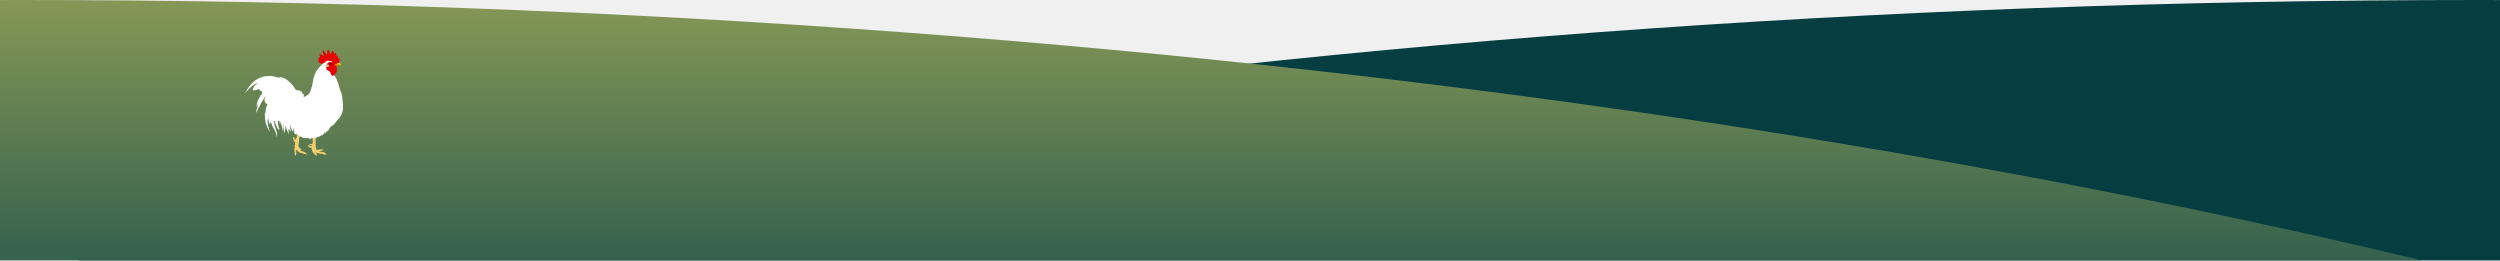
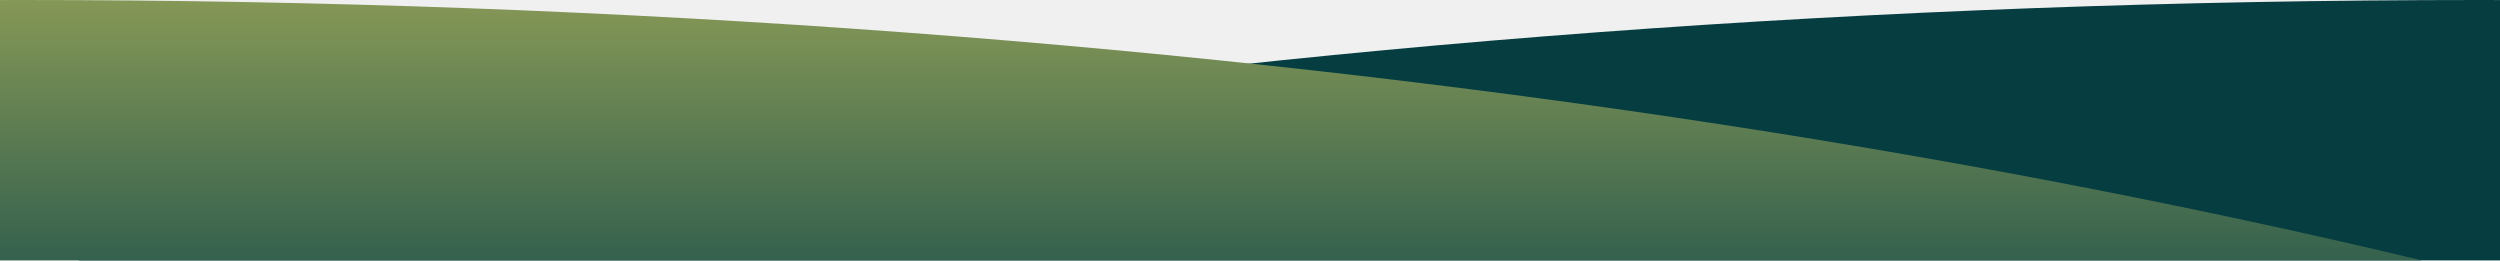
<svg xmlns="http://www.w3.org/2000/svg" width="1920" height="200" viewBox="0 0 1920 200">
  <defs>
    <clipPath id="clip-path">
-       <rect id="長方形_136" data-name="長方形 136" width="1920" height="200" transform="translate(7936 4791)" fill="#fff" />
+       <rect id="長方形_317" data-name="長方形 317" width="1920" height="200" transform="translate(7936 4791)" fill="#fff" />
    </clipPath>
    <linearGradient id="linear-gradient" x1="0.5" x2="0.5" y2="0.126" gradientUnits="objectBoundingBox">
      <stop offset="0" stop-color="#859756" />
      <stop offset="1" stop-color="#0a4549" />
    </linearGradient>
  </defs>
  <g id="deco-2" transform="translate(-7936 -4791)" clip-path="url(#clip-path)">
-     <ellipse id="楕円形_48" data-name="楕円形 48" cx="3360" cy="1220" rx="3360" ry="1220" transform="translate(6480 4791)" fill="#063d41" />
-     <ellipse id="楕円形_49" data-name="楕円形 49" cx="3360" cy="1220" rx="3360" ry="1220" transform="translate(4592 4791)" fill="url(#linear-gradient)" />
-     <g id="グループ_1791" data-name="グループ 1791" transform="translate(8124.151 4829.207)">
-       <path id="パス_283" data-name="パス 283" d="M227.192,122.485a.955.955,0,0,0,.232.542s.006,0,.009,0a.921.921,0,0,1,.829.187.846.846,0,0,0,.429.214,6.355,6.355,0,0,0,1.448.268c.188-.08.374-.214.374-.321s-.214-.269-.214-.269a3.71,3.71,0,0,1-2.52-1.1c.188-.107,2.467.242,2.814-.214s.08-3.378.08-3.378l-.134-.991.7-.885h1.125l.67.7s-.054,5.682-.028,6.272.323,2.493.323,2.6.456.349.7.349.857-.054,1.26-.081.858-.242,1.206-.242,1.018-.161,1.206,0c.483-.08,1.153.054,1.26.4-.08.188-.671.269-.671.269-.106.482-.91.482-1.1.4a1.838,1.838,0,0,0-.724.053c-.053.135-.616.269-.83.216l-.107.133c.267.054,1.581.376,1.661.376s1.233.241,1.635.268a2.162,2.162,0,0,1,1.232.536c.671.348,1.421,1.046,1.34,1.636-.054.08-.885-.376-1.019-.537a1.092,1.092,0,0,1-.991.294.982.982,0,0,1-.7-.482,3.45,3.45,0,0,1-.992-.214,1.821,1.821,0,0,1-1.528-.106,2.73,2.73,0,0,1-.885-.214,1.746,1.746,0,0,1-1.286-.3.962.962,0,0,1-.591-.106,1.038,1.038,0,0,1-.482.026,1.9,1.9,0,0,1,.8.859,1.831,1.831,0,0,1,.054,1.581c-.456-.188-.671-.483-.671-.589-.375-.135-.7-.135-.777-.7a1.2,1.2,0,0,1-.295-.295,1.036,1.036,0,0,1-.778-.7,2.739,2.739,0,0,0-.457-.884,3.067,3.067,0,0,1-.749-1.475,15.959,15.959,0,0,0-.135-1.768,1.932,1.932,0,0,1-1.394-.081c-.3,0-.8-.509-.8-.509-.219-.027-.394-.327-.461-.62C226.924,123.025,227.192,122.262,227.192,122.485Z" transform="translate(-178.73 -49.638)" fill="#f4ce6d" />
-       <path id="パス_284" data-name="パス 284" d="M255.337,113.751l-.616,2.547s-.617,4.96-.617,5.388a4.125,4.125,0,0,0,.134,1.046,4.351,4.351,0,0,0,1.152.965c.3.133.51.268.563.428a1.589,1.589,0,0,1,.4,1.18s-.429-.135-.482-.456a2.285,2.285,0,0,1-.751-.081,6.687,6.687,0,0,0,1.341,1.046,8.617,8.617,0,0,0,1.42.374c.268.135.938.321,1.1.563a1.185,1.185,0,0,1,.376.242,3.129,3.129,0,0,1,1.366,1.42c-.187,0-1.1-.161-1.287-.456a1.193,1.193,0,0,1-1.554-.214,1.172,1.172,0,0,1-.455-.214c-.243-.028-.965-.08-.965-.08a2.112,2.112,0,0,1-1.261-.456,3.565,3.565,0,0,1-1.688-1.126,2.8,2.8,0,0,0-.51-.7c-.375-.269-.482-.538-.589-.51s-.054.67-.054.67,0,2.171.08,2.547a1.5,1.5,0,0,1-.267,1.045,3.068,3.068,0,0,1-.644.563c0-.268.027-.751.027-.751a3.764,3.764,0,0,1-.375-1.5c0-.348-.054-.7-.054-.831a15.087,15.087,0,0,1-.107-1.58c.053-.162-.242-.67-.08-.94s.322-.589.322-.589v-.376a5.364,5.364,0,0,1-.135-1.474,1.33,1.33,0,0,1,.242-.483c.107-.134.187-.186.107-.589s0-1.26-.107-1.42-1.153-1.1-1.072-1.475a1.485,1.485,0,0,0,.08-.59c-.027-.107-.508-.67-.508-.884s-.161-.617.026-.724-.215-.321-.215-.321.51-.08.7.214.59.563.751.964a3.354,3.354,0,0,0,.348.751c.081.082.537.376.537.376l.08-.348a10.017,10.017,0,0,1-.108-1.93,1.749,1.749,0,0,0,.724,1.1l.162-4.047,1.286-.348,1.1.776Z" transform="translate(-213.042 -48.007)" fill="#f4ce6d" />
-       <path id="パス_285" data-name="パス 285" d="M208.043,52.651c8.682-18.232,23.816-12.9,25.426-12.154a13.548,13.548,0,0,1,2.108-.372,10.616,10.616,0,0,1,3.97,1.489c1.364.868,6.078,4.961,7.194,8.061l.261.451.012.008a2.409,2.409,0,0,1-.251-.945A4.437,4.437,0,0,1,248,50.455a5.187,5.187,0,0,1,.011-.644c.3.207.542.53.826.722a4.971,4.971,0,0,0,.011-.69,2.465,2.465,0,0,0,.72.956,6.176,6.176,0,0,0,.189-.76c.018.074.166.4.186.5a5.092,5.092,0,0,1,.125-.577,4.8,4.8,0,0,0,.315,1.223c.029-.106.161-.322.2-.474a.779.779,0,0,1,.282.792,5.085,5.085,0,0,1,.443-.956c-.013.231.058.5.05.735.048-.076.277-.285.323-.358-.011.224.046.465.018.7.04-.1.1-.2.137-.3-.031.235.031.482.019.707a3.765,3.765,0,0,0,.226-.451c-.017.4-.084.683-.1,1.062.135-.115.492-.21.583-.281a1.615,1.615,0,0,0-.37.867c.256-.121.588-.172.859-.313-.078.207-.031.366-.179.593.139-.127.289-.209.423-.348-.071.147-.09.434-.179.627.137-.075.344-.068.5-.152a2.354,2.354,0,0,1-.537.859,3.094,3.094,0,0,0,.476.046,1.294,1.294,0,0,1-1.164.339c.148.07.295.124.443.179s.271.086.407.118h0a2.658,2.658,0,0,0,.4.082,11.036,11.036,0,0,0,3.526-2.355c1.239-1.489,2.728-6.946,2.851-8.558a27.869,27.869,0,0,1,1.862-6.946c.991-2.481,4.589-6.574,6.2-7.938l1.363-2.729,3.6-1.116,3.473,2.357.5,1.364s-1.861,8.063-.738,9.147a10.843,10.843,0,0,1,2.722,4.993c.993,1.612,1.241,3.6,2.109,6.7,1.612,2.357,1.861,6.7,2.232,12.527a13.158,13.158,0,0,1-4.092,10.17c-.869.993-1.861,2.234-2.729,3.349,0,0-1.489,1.488-2.357,1.613,0,0-1.664,1.851-1.764,3.09a2.8,2.8,0,0,1-.091-.446,3.358,3.358,0,0,0-.877,1.287c.019-.18-.029-.382-.019-.546a1.66,1.66,0,0,0-.382.667.47.47,0,0,1-.084-.147c-.095.313-.343.465-.49.684-.013-.095-.039-.268-.044-.309a8.4,8.4,0,0,1-.939,1.293,2.946,2.946,0,0,1,.25-1.36,7.5,7.5,0,0,1-1,1.365c0-.159-.015-.319-.01-.482a4.291,4.291,0,0,1-.855,1.719c.01-.186-.041-.409-.032-.6a11.922,11.922,0,0,1-.886,1.175,1.45,1.45,0,0,1,.009-1.153,2.7,2.7,0,0,0-.336.456.439.439,0,0,1-.012-.221,1.37,1.37,0,0,1-1.122,1.2c.121-.149.17-.318.263-.45-.343.609-.867.742-1.364,1.2a4.736,4.736,0,0,1-.009-.984,5.645,5.645,0,0,1-.853,1.36c0-.154-.05-.332-.049-.487-.123.2-.461.749-.471.759-.015-.342-.1-.386-.252-.666a6.979,6.979,0,0,1-.366.794,1.934,1.934,0,0,0-.693-.632c0,.129-.074.326-.072.48-.348-.423-.945-.78-.992-.008-.116-.111-.248-.109-.363-.287.024.214-.044.466-.02.663a1.3,1.3,0,0,0-1.072-.719,3.339,3.339,0,0,1-.164.966c-.073-.067-.25-.159-.323-.224-.03.3-.167.507-.173.818-.266-.435-.342-.892-.685-1.19a7.661,7.661,0,0,1-.539.689,4.008,4.008,0,0,0-.013-.561c-.16.106-.419.113-.6.313.051-.218-.05-.482-.016-.684a1.512,1.512,0,0,0-.756.437c-.039-.1-.078-.2-.111-.31a1.857,1.857,0,0,0-.825.34c.05-.2,0-.328.09-.53-.363.137-.77.412-1.179.53.042-.194-.042-.365.062-.585-.346.08-.747.226-1.081.334.042-.1.036-.358.082-.461-.3.061-.672.142-.957.208.052-.075.12-.172.19-.26a5.63,5.63,0,0,0-.686-.113c.046-.094.048-.359.094-.452a5.6,5.6,0,0,0-.8-.016.087.087,0,0,0,.061-.1c-.242.043-.583-.064-.835-.046a3.176,3.176,0,0,1-.037-.459,15.344,15.344,0,0,0-2.214-1.507s-1.116.62-1.611,0a9.67,9.67,0,0,1-.374-3.226l-.5-1.488.125,2.48L245,81.054l-.123,1.117a12.389,12.389,0,0,1-1.985-5.706c-.372.869.123,4.589.372,5.706a9.963,9.963,0,0,1-1.365-2.357c0,.62-.5.248-.5.248a26.767,26.767,0,0,0,.5,3.845s-2.108-3.349-2.232-5.21a2.139,2.139,0,0,0-.509-1.339c0,.007,0,.013,0,.021,0,.094,0,.186.006.279v.007a13.11,13.11,0,0,1-.757,4.674v0a.149.149,0,0,0-.012.027,1.613,1.613,0,0,1-.273.511l-.068.037-.05-.067c-.221-.36.153-2.862-.309-5.322a18.515,18.515,0,0,0-.655-2.66c.543,3.1.834,6.059-.265,6.419l-.085.017c-.02-.016-.013-.09-.013-.09.653-.275-.36-3.77-1.368-7.159a6.376,6.376,0,0,0-.075,2.765,3.173,3.173,0,0,1-.531-1.8c-.052-.531-.158-1.22-.158-1.22l-.212.319-.372-.743-.158.424-.478-.211v1.379c0,.424.106,1.326.106,1.326a6.03,6.03,0,0,1,.264,1.062,6.364,6.364,0,0,0,1.379,3.341c-.312-.313-.731-.664-1.171-1.157.117.488.2.838.217.956l-.036.07-.074-.015c-.713-.034-2.73-4.672-3.457-7.552a2.206,2.206,0,0,1-.518,1.384,2.5,2.5,0,0,1,.636,1.963,1.763,1.763,0,0,0-.1.411,11.433,11.433,0,0,1,.566,1.68,4.2,4.2,0,0,1,.587,1.787l.165.41a2.413,2.413,0,0,1,.257.642l.252.64a8.526,8.526,0,0,1-.05,4.728,8.005,8.005,0,0,0-.905-4.387l-.244-.612a2.182,2.182,0,0,1-.253-.616l-.161-.395a4.219,4.219,0,0,1-.94-1.613,18.5,18.5,0,0,1-1.757-3.977,1.866,1.866,0,0,1-.3-.543l-.084.149s-.257,1.382-.686,1.7c-.352-1.042-.678-2.1-.938-3.2l-.036-.48a1.177,1.177,0,0,1-.023-.486l-.016-.311a2.767,2.767,0,0,0-.126-.307l-.086.057a1.183,1.183,0,0,0-.212.743,2.392,2.392,0,0,1-.207,1.217,12.635,12.635,0,0,1,.135,1.792,3.071,3.071,0,0,1,.2,1.579l.091.36a1.983,1.983,0,0,1,.187.549l.191.541a35.173,35.173,0,0,0,1.087,3.895,35.692,35.692,0,0,1-2.043-3.56l-.2-.561a1.581,1.581,0,0,1-.2-.571l-.1-.372a3.355,3.355,0,0,1-.6-1.563,12.232,12.232,0,0,1-.615-3.794c-.351-.5-.135-1.264-.053-2.171,0,0-.248-.072-.239.547a5.878,5.878,0,0,1,1.364-4.313l.034-.117c-.364.038-.926.9-1.255,1.911-.05-1.395.776-1.993,1.148-2.812a3.232,3.232,0,0,0-.732.675c.15-1.042.726-2.333.3-1.492a9.166,9.166,0,0,1,1.313-3.013c-.323-.186-.652-.395-.973-.624-1.735-1.24-1.735-4.341-.621-4.465a4.984,4.984,0,0,1-.554-.311c-.021.032-.052.068-.069.1,0,0,0-.058,0-.143-.068-.044-.139-.1-.212-.149a2.353,2.353,0,0,1-.664,1.5c.178-.8-.319,1.083-.973,1.675.251-.406,0-.478,0-.478-.315.639-.36,1.272-.8,1.508a17.87,17.87,0,0,1-1.353,2.749,2.281,2.281,0,0,1-.689,1.171l-.117.289a1.237,1.237,0,0,1-.182.456l-.178.452-1.648,2.97.7-3.337.175-.459a1.208,1.208,0,0,1,.182-.459l.117-.293a2.264,2.264,0,0,1,.327-1.332,10.331,10.331,0,0,1,.857-2.4,1.362,1.362,0,0,0-.105.095l-.1.221a.741.741,0,0,1-.156.346l-.155.344c-.5.732-.892,1.53-1.351,2.316.135-.881.212-1.8.413-2.7l.159-.362a.793.793,0,0,1,.159-.364l.1-.234c.048-.238-.135-.559.3-1.072a7.14,7.14,0,0,1,1.186-2.242c-.043-.437.363-.766.77-1.208,0,0-.174-.184-.4.156.128-.561.989-1.241,1.736-1.563-.018-.052-.031-.1-.045-.155a4.806,4.806,0,0,0-.727.356,1.6,1.6,0,0,1,.652-.652c-.124-.627-.042-1.181.4-1.372a5.405,5.405,0,0,1-2.852-2.232s-1.364.5-2.108.743a6.554,6.554,0,0,1-1.986.248,2.7,2.7,0,0,1-.741-.123,2.779,2.779,0,0,1,.741-1.613c-.37-.62.746-1.984,1.861-2.6l1.119-1.116C214.495,44.837,208.167,52.155,208.043,52.651Z" transform="translate(-208.043 -19.05)" fill="#fff" />
-       <path id="パス_286" data-name="パス 286" d="M216.428,25.7a2.7,2.7,0,0,1-3.271.351,2.657,2.657,0,0,1-1.169-2.219c0-1.052-.351-1.285.585-1.987s.585-1.052.467-1.636-.7-1.4-.117-1.285a4.874,4.874,0,0,1,1.4.7s1.869,1.168,1.985.467a4.443,4.443,0,0,1-.934-1.986V16.818s0-1.169.35-.818a3.4,3.4,0,0,1,.584,1.168s1.753,1.986,2.1,2.22.233-.117.233-.7c0-.265.053-.528.048-.791a2.418,2.418,0,0,1,.041-.8,2.119,2.119,0,0,0,.152-.674c0-.534.45-1.021.848-.429a3.671,3.671,0,0,1,.3.82c.084.217.307.451.406.713.109.288.2.568.324.86a3.651,3.651,0,0,0,.388.607c.183.092.3.459.459-.031a10.1,10.1,0,0,1,.674-1.56c.121-.184.06-.276.183-.459s.826-.948,1.01.153a3.331,3.331,0,0,1,.214,1.683c-.031.245.122.612.306.459s.214-.092.276-.367a.661.661,0,0,1,.244-.459c.153-.153.46-.52.7-.153a1.073,1.073,0,0,1,.214.8c-.03.123-.03.123.214.154s.306.4.123.581-.49.7-.307.8.215.03.368-.061a2.768,2.768,0,0,0,.306-.245c.123-.092.4-.246.459.03l.03.307c.246-.092.336.612.307.887s.031.092.184.4-.031.305.061.4.275.246.458.122.459-.366.43.032a4.343,4.343,0,0,0,0,.7c.244.246-.031.7-.154.765s-.031.184.031.307a1.087,1.087,0,0,1,.031.55c.276.03.4.306.183.49s-.245.459-.459.459-.214-.092-.214-.092A14.946,14.946,0,0,1,226.3,27.9a1.453,1.453,0,0,1-.551.184c-.153,0,0,.092,0,.366s.214.583.214.827.245.611.215.857c.092.368.092.674-.337.8a1.831,1.831,0,0,1,.214,1.193,1.427,1.427,0,0,1-.459,1.194,2.393,2.393,0,0,1-.459.337c-.093.734-.368.672-.643.857a5.753,5.753,0,0,0-.735.642.624.624,0,0,0-.246.4c0,.154-.735.735-1.53-.336a3.57,3.57,0,0,1-.764-2.05,3.528,3.528,0,0,0-.49-.612,5.151,5.151,0,0,1-1.316-.7,1.849,1.849,0,0,1-.336-.46c-.582-.122-.918-.307-.949-.918s-.153-.489-.153-.949c0-.476.162-.544.227-.937.057-.342-.087-.668-.043-1.042a3.261,3.261,0,0,1,1.323-1.957,1.832,1.832,0,0,1,1.477-.441c.287.035,1.235.4,1.473.109s-.2-.581-.479-.66a1.764,1.764,0,0,0-1.163-.122,2.687,2.687,0,0,0-2.3-.214c-.459.244-1.345.734-1.53,1.192Z" transform="translate(-155.531 -15.724)" fill="#e60000" />
-       <path id="パス_287" data-name="パス 287" d="M211.007,33.614a2.026,2.026,0,0,1,.961-.68,16.693,16.693,0,0,1,2.326-.245c.948,0,1.163.276,1.438.642-.153-.03-.949,0-.949,0s-1.163.123-1.407.123h-.735l-.246.214-.336-.246a1.076,1.076,0,0,0-.582.062c-.214.121-.55.489-.489.183C210.991,33.65,211,33.632,211.007,33.614Z" transform="translate(-142.366 -21.431)" fill="#ffa400" />
-       <path id="パス_288" data-name="パス 288" d="M213.776,32a16.692,16.692,0,0,0-2.326.245,2.026,2.026,0,0,0-.961.68,1.788,1.788,0,0,1,.654-.925,1.036,1.036,0,0,1,.49-.214c.306-.061.7-.031.765-.184a.68.68,0,0,0,0-.368l-.336-.275a5.174,5.174,0,0,0,1.009.123c.246.031.4.061.459-.123s.122-.367.275-.306,1.47.429,1.714,1.591a.308.308,0,0,1-.306.4C214.939,32.276,214.724,32,213.776,32Z" transform="translate(-141.849 -20.742)" fill="#ffcd00" />
-       <path id="パス_289" data-name="パス 289" d="M225.154,32.865a1.123,1.123,0,0,1,1.2.294c.306.429.123.7.123.7s.215.182-.061.459a.9.9,0,0,1-.826.245c-.123-.061-.612.092-.612.092s-.031.122-.245-.122c-.078-.09-.136-.171-.253-.192,0-.013-.015-.1,0-.111a.3.3,0,0,1-.079.025.379.379,0,0,1,.052-.2c-.052.007-.125-.021-.178-.011a1.064,1.064,0,0,1,.214-.272c-.033-.013-.073-.056-.123-.067a1.189,1.189,0,0,1,.241-.121.363.363,0,0,1-.148-.2c.088,0,.181,0,.27-.01-.035-.058-.086-.147-.116-.2a.563.563,0,0,0,.3-.073,1.343,1.343,0,0,0-.149-.076A1.647,1.647,0,0,1,225.154,32.865Z" transform="translate(-162.022 -21.473)" fill="#f1d0a5" />
-       <path id="パス_290" data-name="パス 290" d="M220.929,31.728a.668.668,0,1,0,.668-.668A.668.668,0,0,0,220.929,31.728Z" transform="translate(-155.502 -20.883)" />
-     </g>
+     <ellipse id="楕円形_110" data-name="楕円形 110" cx="3360" cy="1220" rx="3360" ry="1220" transform="translate(6480 4791)" fill="#063d41" />
+     <ellipse id="楕円形_111" data-name="楕円形 111" cx="3360" cy="1220" rx="3360" ry="1220" transform="translate(4592 4791)" fill="url(#linear-gradient)" />
  </g>
</svg>
